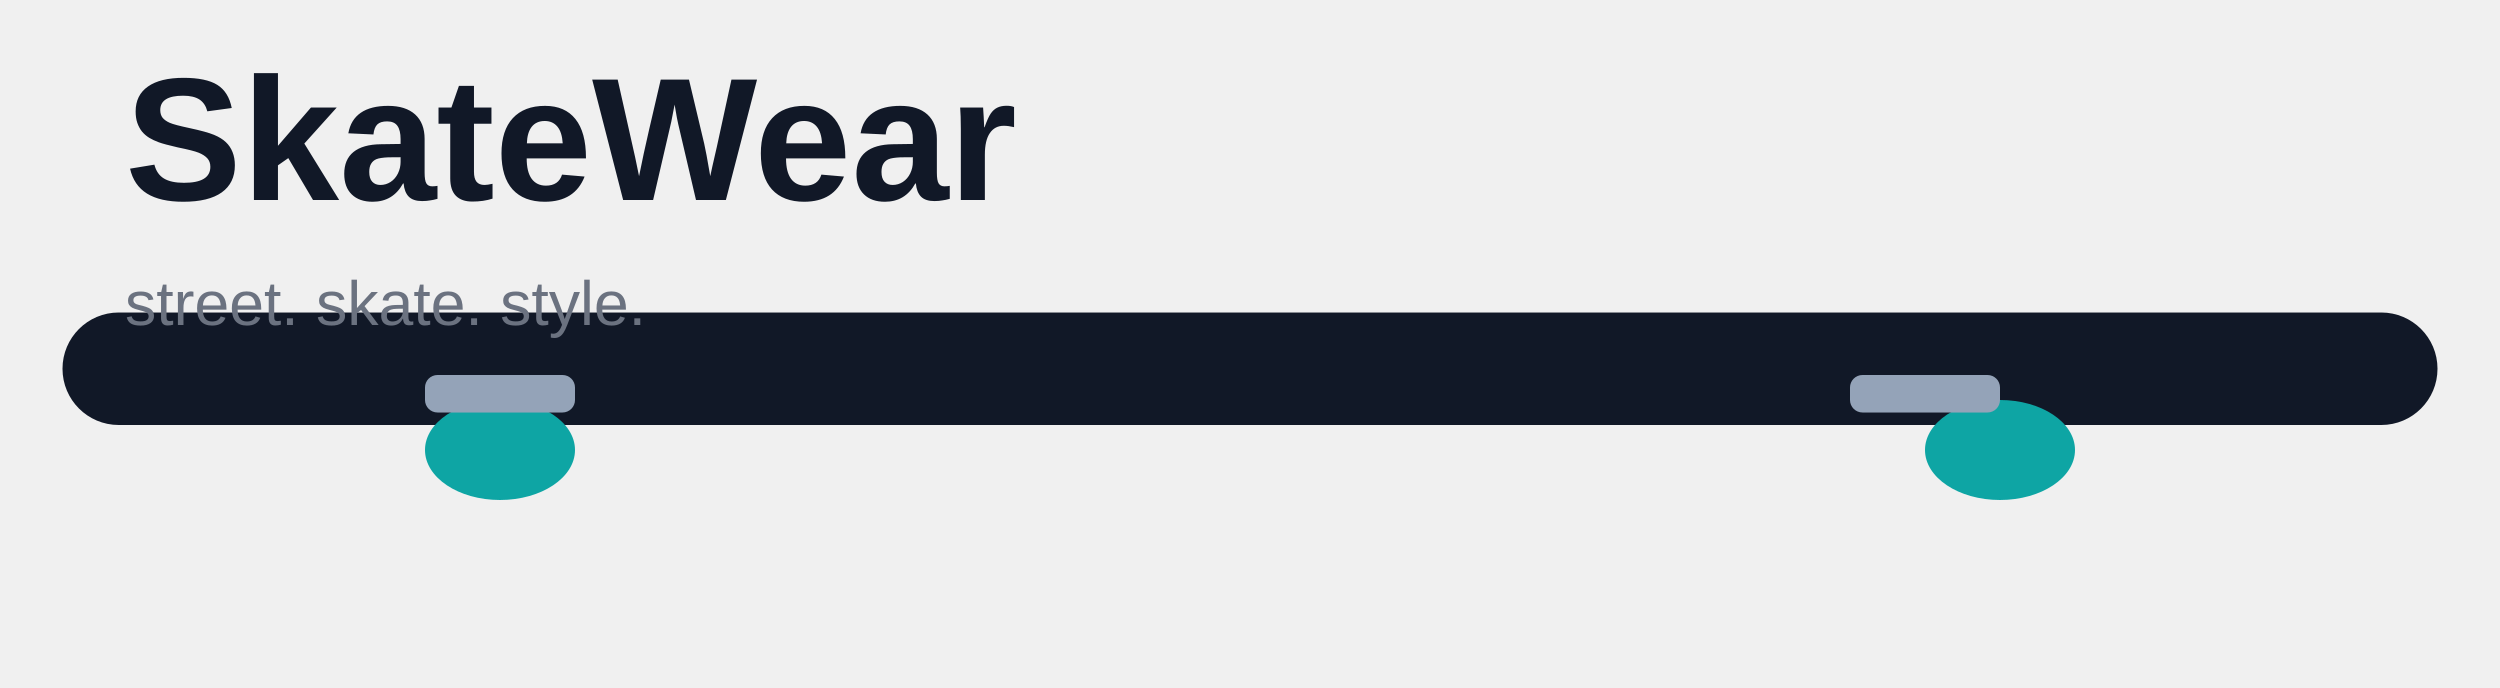
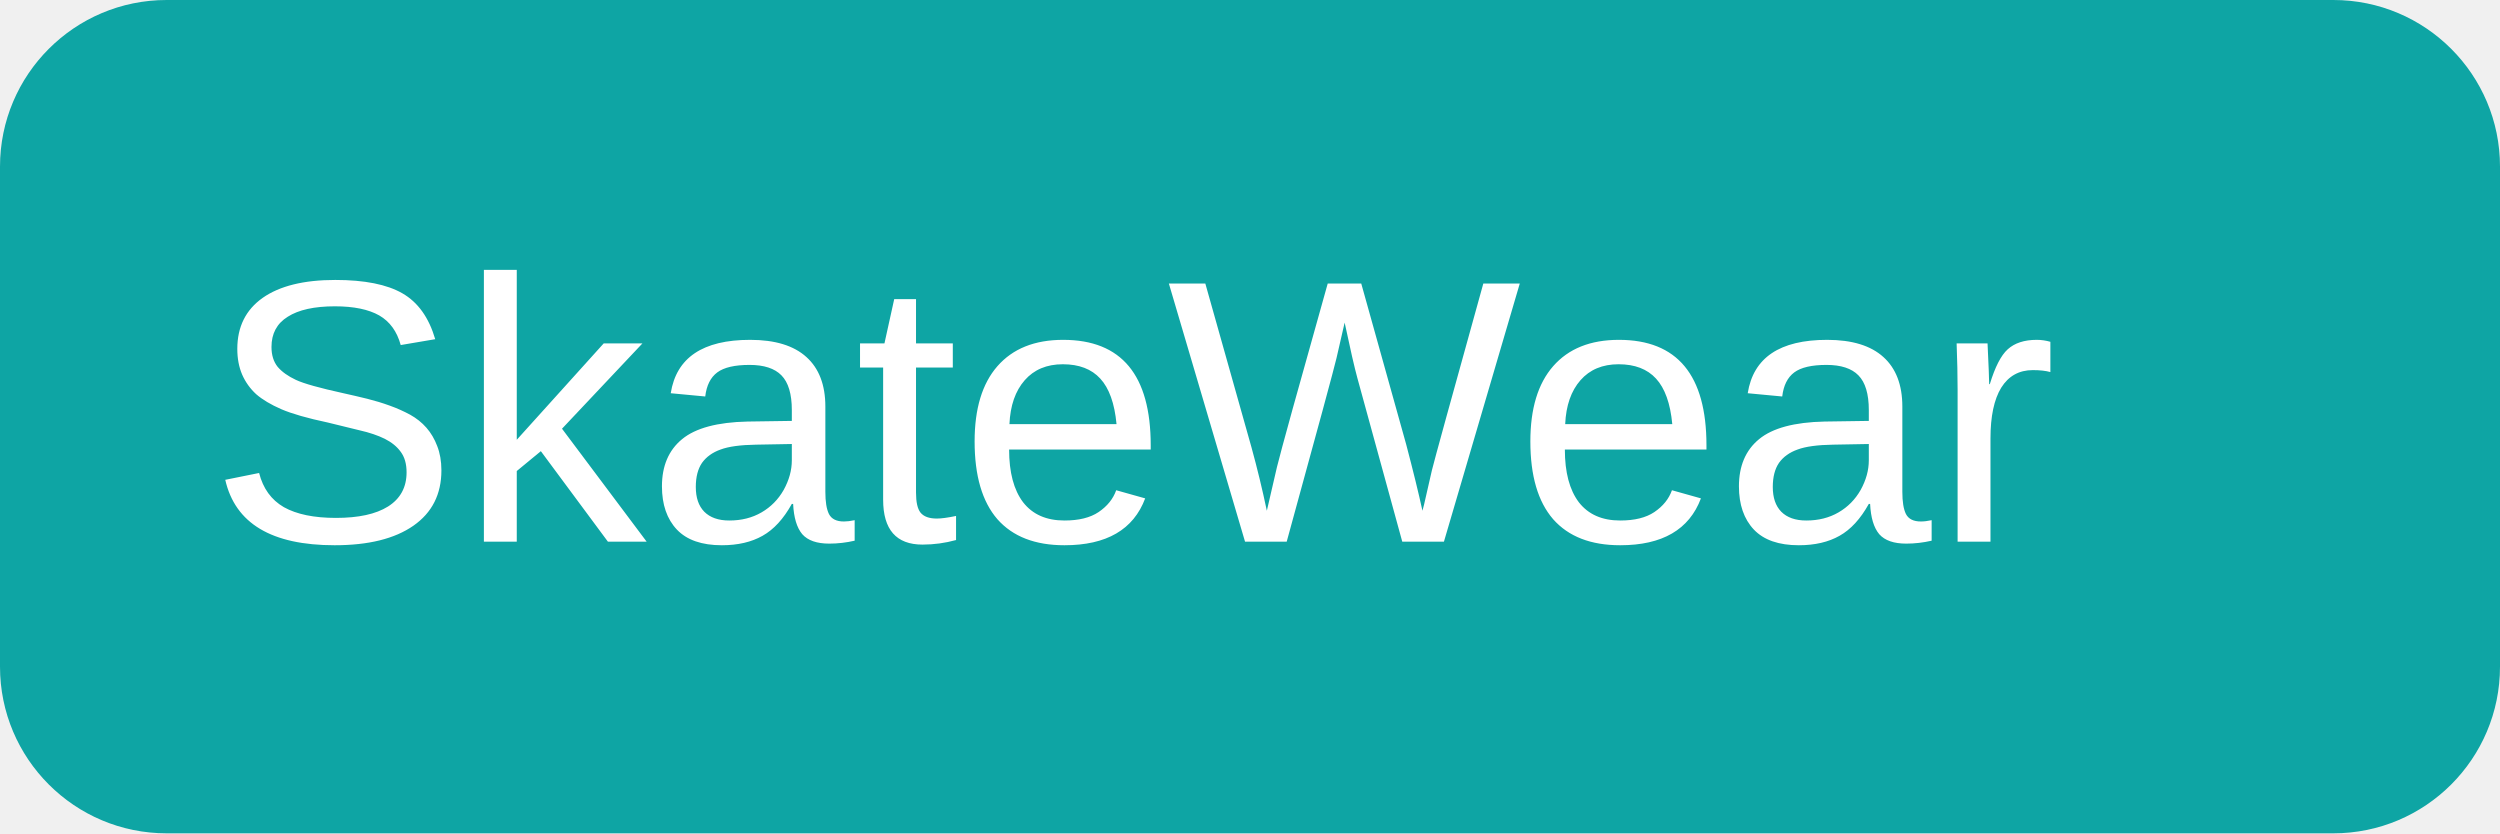
- <svg xmlns="http://www.w3.org/2000/svg" width="400" height="110" viewBox="0 0 400 110" role="img" aria-label="SkateWear logo">
-   <g fill="none" fill-rule="evenodd">
-     <rect x="10" y="50" width="380" height="18" rx="9" fill="#111827" />
-     <ellipse cx="80" cy="72" rx="12" ry="8" fill="#0ea5a4" />
-     <ellipse cx="320" cy="72" rx="12" ry="8" fill="#0ea5a4" />
-     <rect x="68" y="60" width="24" height="6" rx="2" fill="#94a3b8" />
-     <rect x="296" y="60" width="24" height="6" rx="2" fill="#94a3b8" />
-     <text x="20" y="32" font-family="Verdana,Arial,sans-serif" font-size="28" fill="#111827" font-weight="700">SkateWear</text>
-     <text x="20" y="52" font-family="Verdana,Arial,sans-serif" font-size="10" fill="#6b7280">street. skate. style.</text>
-   </g>
+ <svg xmlns="http://www.w3.org/2000/svg" width="120" height="40">
+   <rect width="120" height="40" rx="8" fill="#0ea5a4" />
+   <text x="10" y="26" font-size="18" fill="white" font-family="Arial">SkateWear</text>
</svg>
